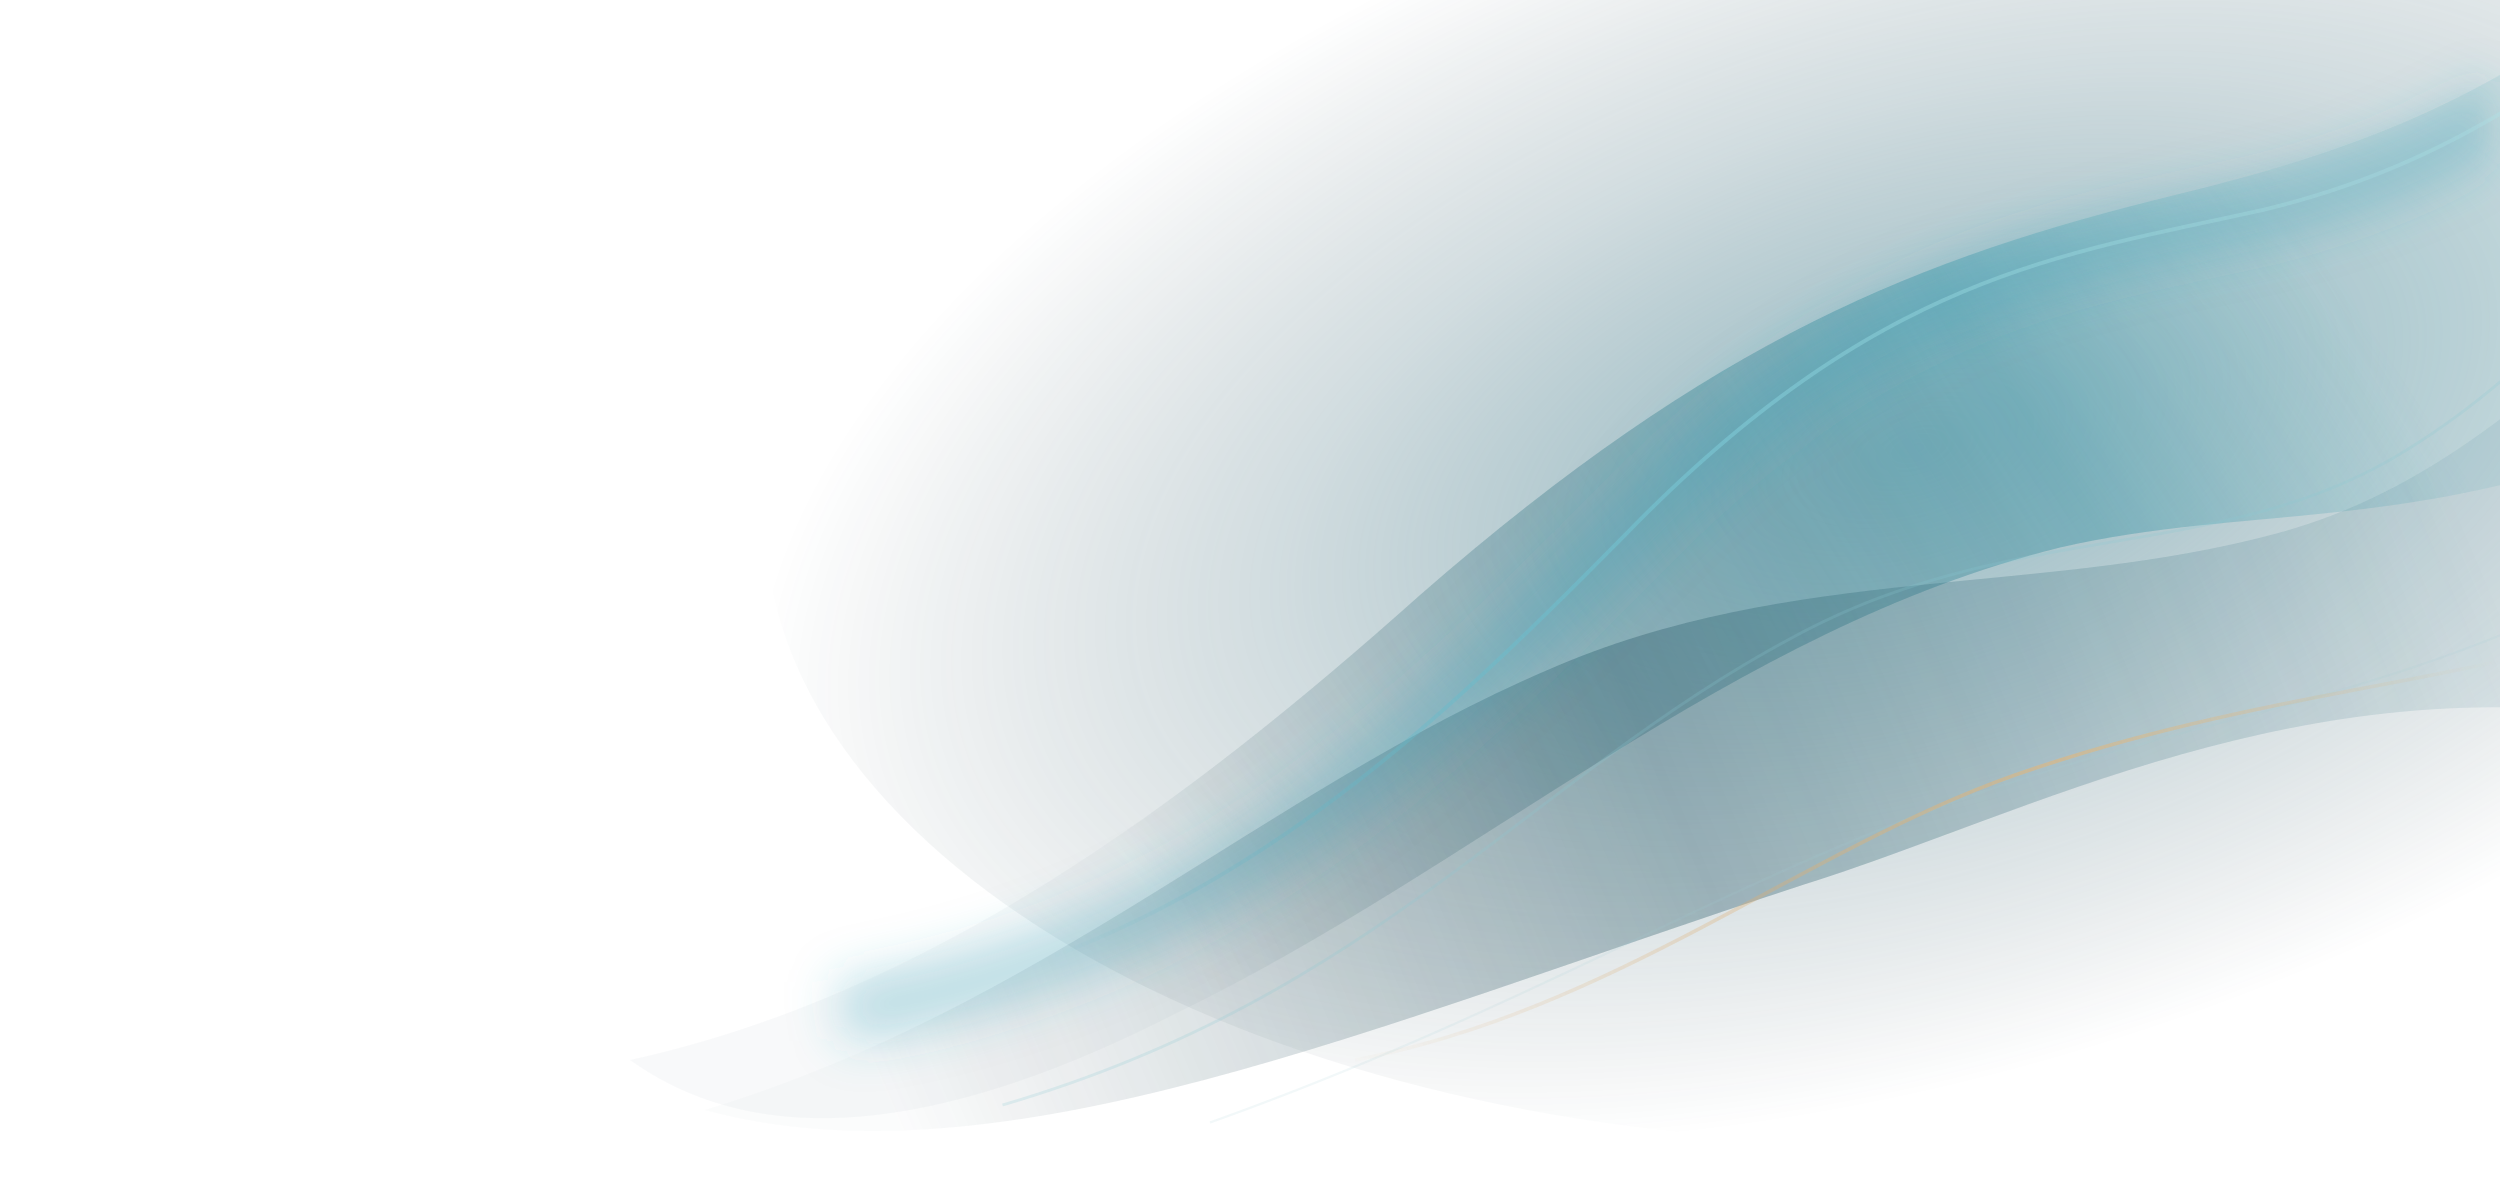
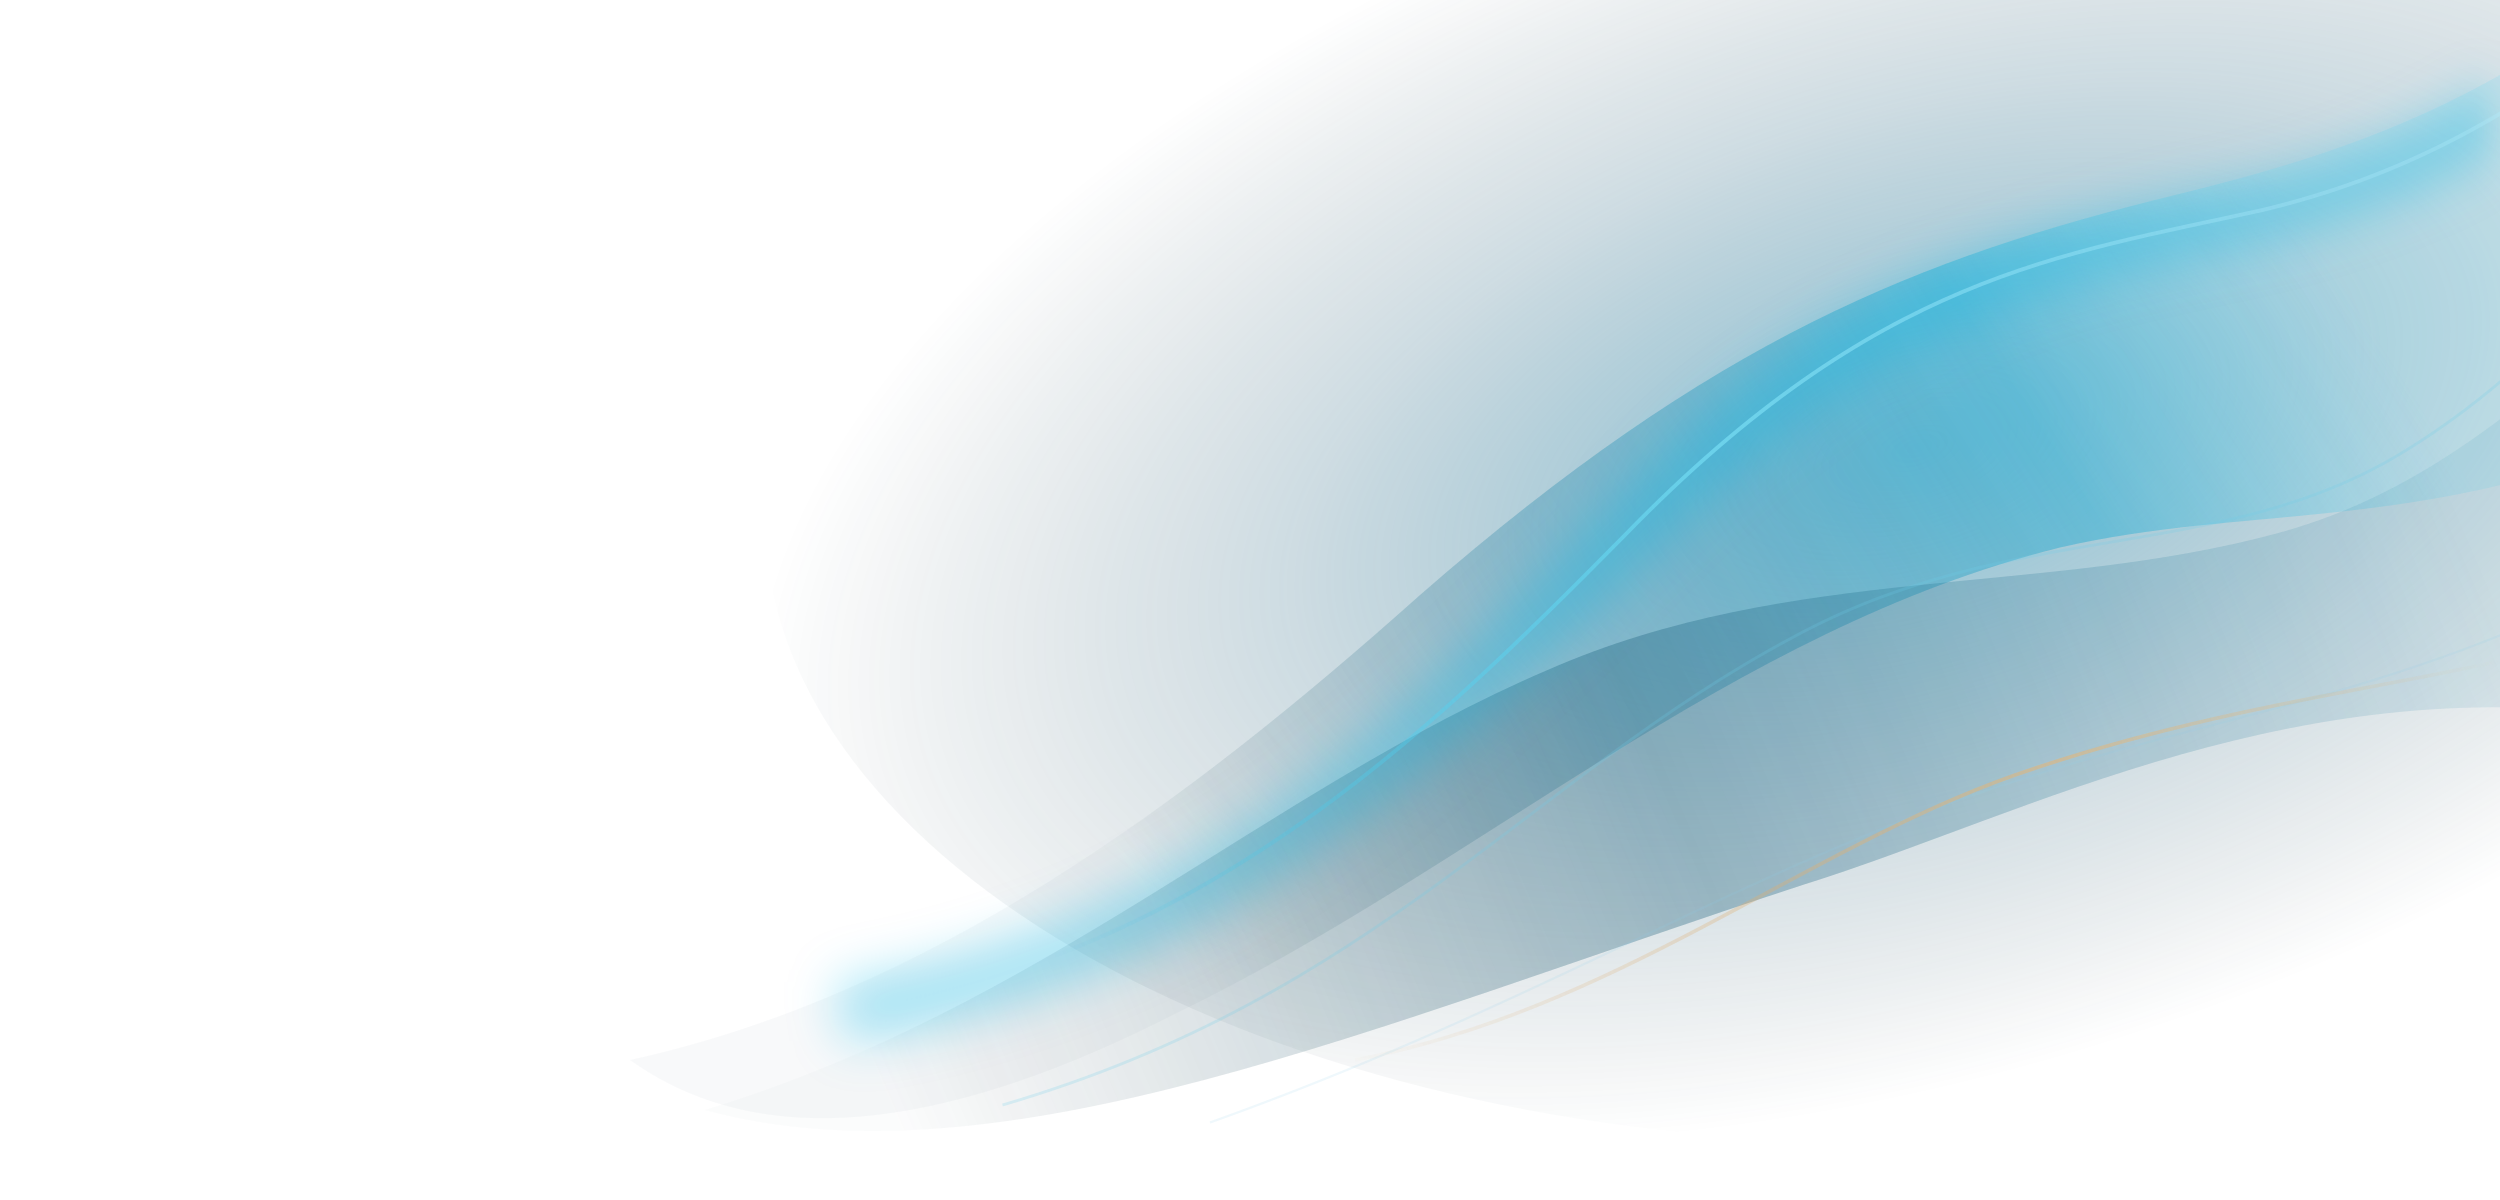
<svg xmlns="http://www.w3.org/2000/svg" viewBox="0 0 1000 480" fill="none" aria-hidden="true">
  <defs>
    <radialGradient id="halo" cx="0" cy="0" r="1" gradientTransform="translate(766 180) rotate(163) scale(480 250)" gradientUnits="userSpaceOnUse">
-       <stop stop-color="#327f91" stop-opacity=".52" />
-       <stop offset=".55" stop-color="#1b5363" stop-opacity=".2" />
+       <stop stop-color="#188eb6" stop-opacity=".52" />
+       <stop offset=".55" stop-color="#115573" stop-opacity=".2" />
      <stop offset="1" stop-color="#102b35" stop-opacity="0" />
    </radialGradient>
    <linearGradient id="ribbon" x1="440" y1="330" x2="890" y2="40" gradientUnits="userSpaceOnUse">
      <stop stop-color="#0d303b" stop-opacity=".03" />
-       <stop offset=".39" stop-color="#1d6576" stop-opacity=".32" />
-       <stop offset=".75" stop-color="#4799a9" stop-opacity=".53" />
-       <stop offset="1" stop-color="#71b7c2" stop-opacity=".2" />
+       <stop offset=".39" stop-color="#137da3" stop-opacity=".32" />
+       <stop offset=".75" stop-color="#28aed3" stop-opacity=".53" />
+       <stop offset="1" stop-color="#6dd6f0" stop-opacity=".2" />
    </linearGradient>
    <linearGradient id="ribbon2" x1="330" y1="382" x2="946" y2="116" gradientUnits="userSpaceOnUse">
      <stop stop-color="#183743" stop-opacity=".02" />
-       <stop offset=".5" stop-color="#205362" stop-opacity=".4" />
-       <stop offset="1" stop-color="#337687" stop-opacity=".11" />
+       <stop offset=".5" stop-color="#165d79" stop-opacity=".4" />
+       <stop offset="1" stop-color="#2685a8" stop-opacity=".11" />
    </linearGradient>
    <linearGradient id="lineA" x1="400" y1="337" x2="940" y2="85" gradientUnits="userSpaceOnUse">
-       <stop stop-color="#52b3c6" stop-opacity="0" />
-       <stop offset=".55" stop-color="#78c1ce" stop-opacity=".78" />
-       <stop offset="1" stop-color="#ace5e7" stop-opacity=".28" />
+       <stop stop-color="#2cc5eb" stop-opacity="0" />
+       <stop offset=".55" stop-color="#73daf1" stop-opacity=".78" />
+       <stop offset="1" stop-color="#b2eeff" stop-opacity=".28" />
    </linearGradient>
    <linearGradient id="lineB" x1="510" y1="390" x2="930" y2="145" gradientUnits="userSpaceOnUse">
      <stop stop-color="#d7a263" stop-opacity="0" />
      <stop offset=".65" stop-color="#e4b678" stop-opacity=".65" />
      <stop offset="1" stop-color="#dfba84" stop-opacity="0" />
    </linearGradient>
    <filter id="glow" x="-30%" y="-50%" width="160%" height="200%">
      <feGaussianBlur stdDeviation="10" />
    </filter>
  </defs>
  <ellipse cx="754" cy="207" rx="448" ry="250" fill="url(#halo)" />
  <path d="M252 424C371 398 474 322 568 238C686 135 768 103 870 78C940 61 998 40 1060-12L1058 176C963 213 898 202 824 219C692 252 591 347 471 405C385 449 308 464 252 424Z" fill="url(#ribbon)" opacity=".9" />
  <path d="M282 444C417 403 507 316 619 268C717 225 817 239 912 213C970 197 1012 160 1060 117L1060 288C921 265 811 326 721 354C550 410 400 476 282 444Z" fill="url(#ribbon2)" opacity=".86" />
-   <path d="M336 405C479 383 568 297 650 214C751 110 824 102 905 84C955 72 998 51 1046 14" stroke="#3ea6ba" stroke-opacity=".34" stroke-width="24" filter="url(#glow)" />
+   <path d="M336 405C479 383 568 297 650 214C751 110 824 102 905 84C955 72 998 51 1046 14" stroke="#10b8e8" stroke-opacity=".34" stroke-width="24" filter="url(#glow)" />
  <path d="M336 405C479 383 568 297 650 214C751 110 824 102 905 84C955 72 998 51 1046 14" stroke="url(#lineA)" stroke-width="1.55" />
-   <path d="M401 442C551 398 612 311 717 255C805 207 887 226 961 181C994 161 1026 132 1060 92" stroke="#8ac8d3" stroke-opacity=".22" stroke-width="1.15" />
-   <path d="M484 449C607 405 686 355 778 322C880 285 956 282 1060 226" stroke="#9dcad2" stroke-opacity=".14" stroke-width=".9" />
+   <path d="M401 442C551 398 612 311 717 255C805 207 887 226 961 181C994 161 1026 132 1060 92" stroke="#70cce8" stroke-opacity=".22" stroke-width="1.15" />
+   <path d="M484 449C607 405 686 355 778 322C880 285 956 282 1060 226" stroke="#8acee5" stroke-opacity=".14" stroke-width=".9" />
  <path d="M542 424C646 404 721 340 806 310C904 276 985 274 1060 248" stroke="url(#lineB)" stroke-width="1.45" stroke-opacity=".9" />
</svg>
